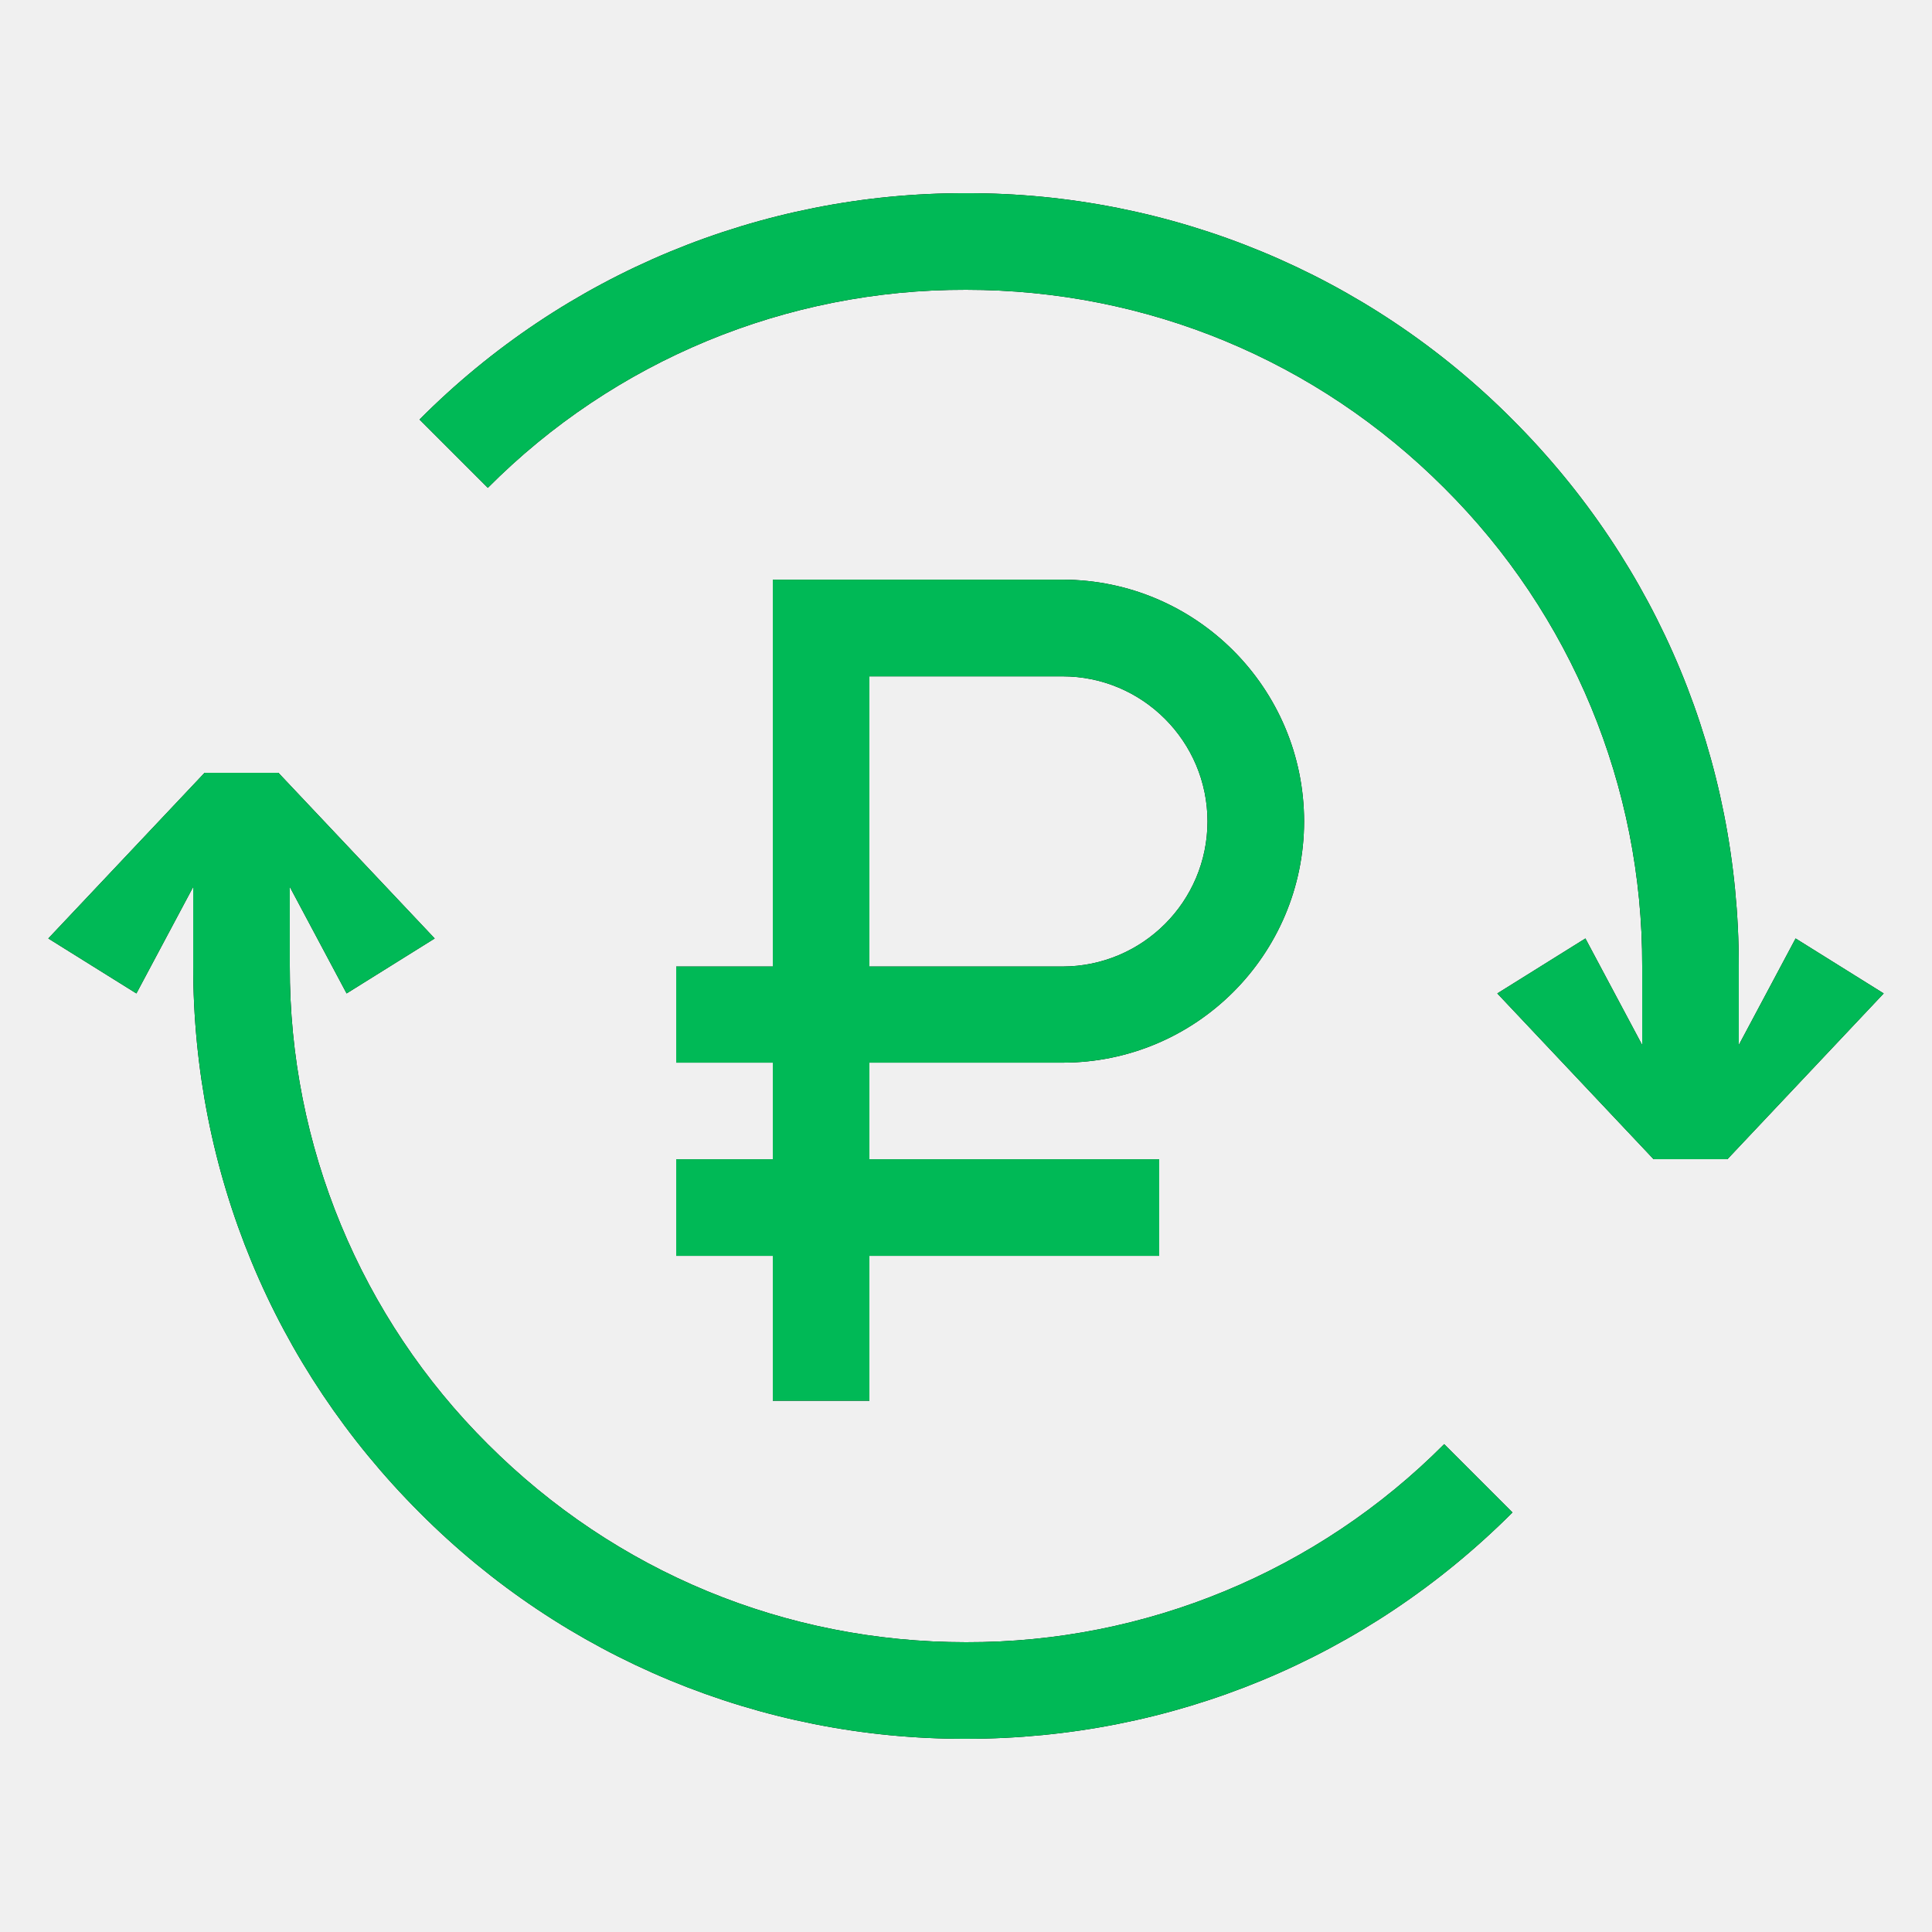
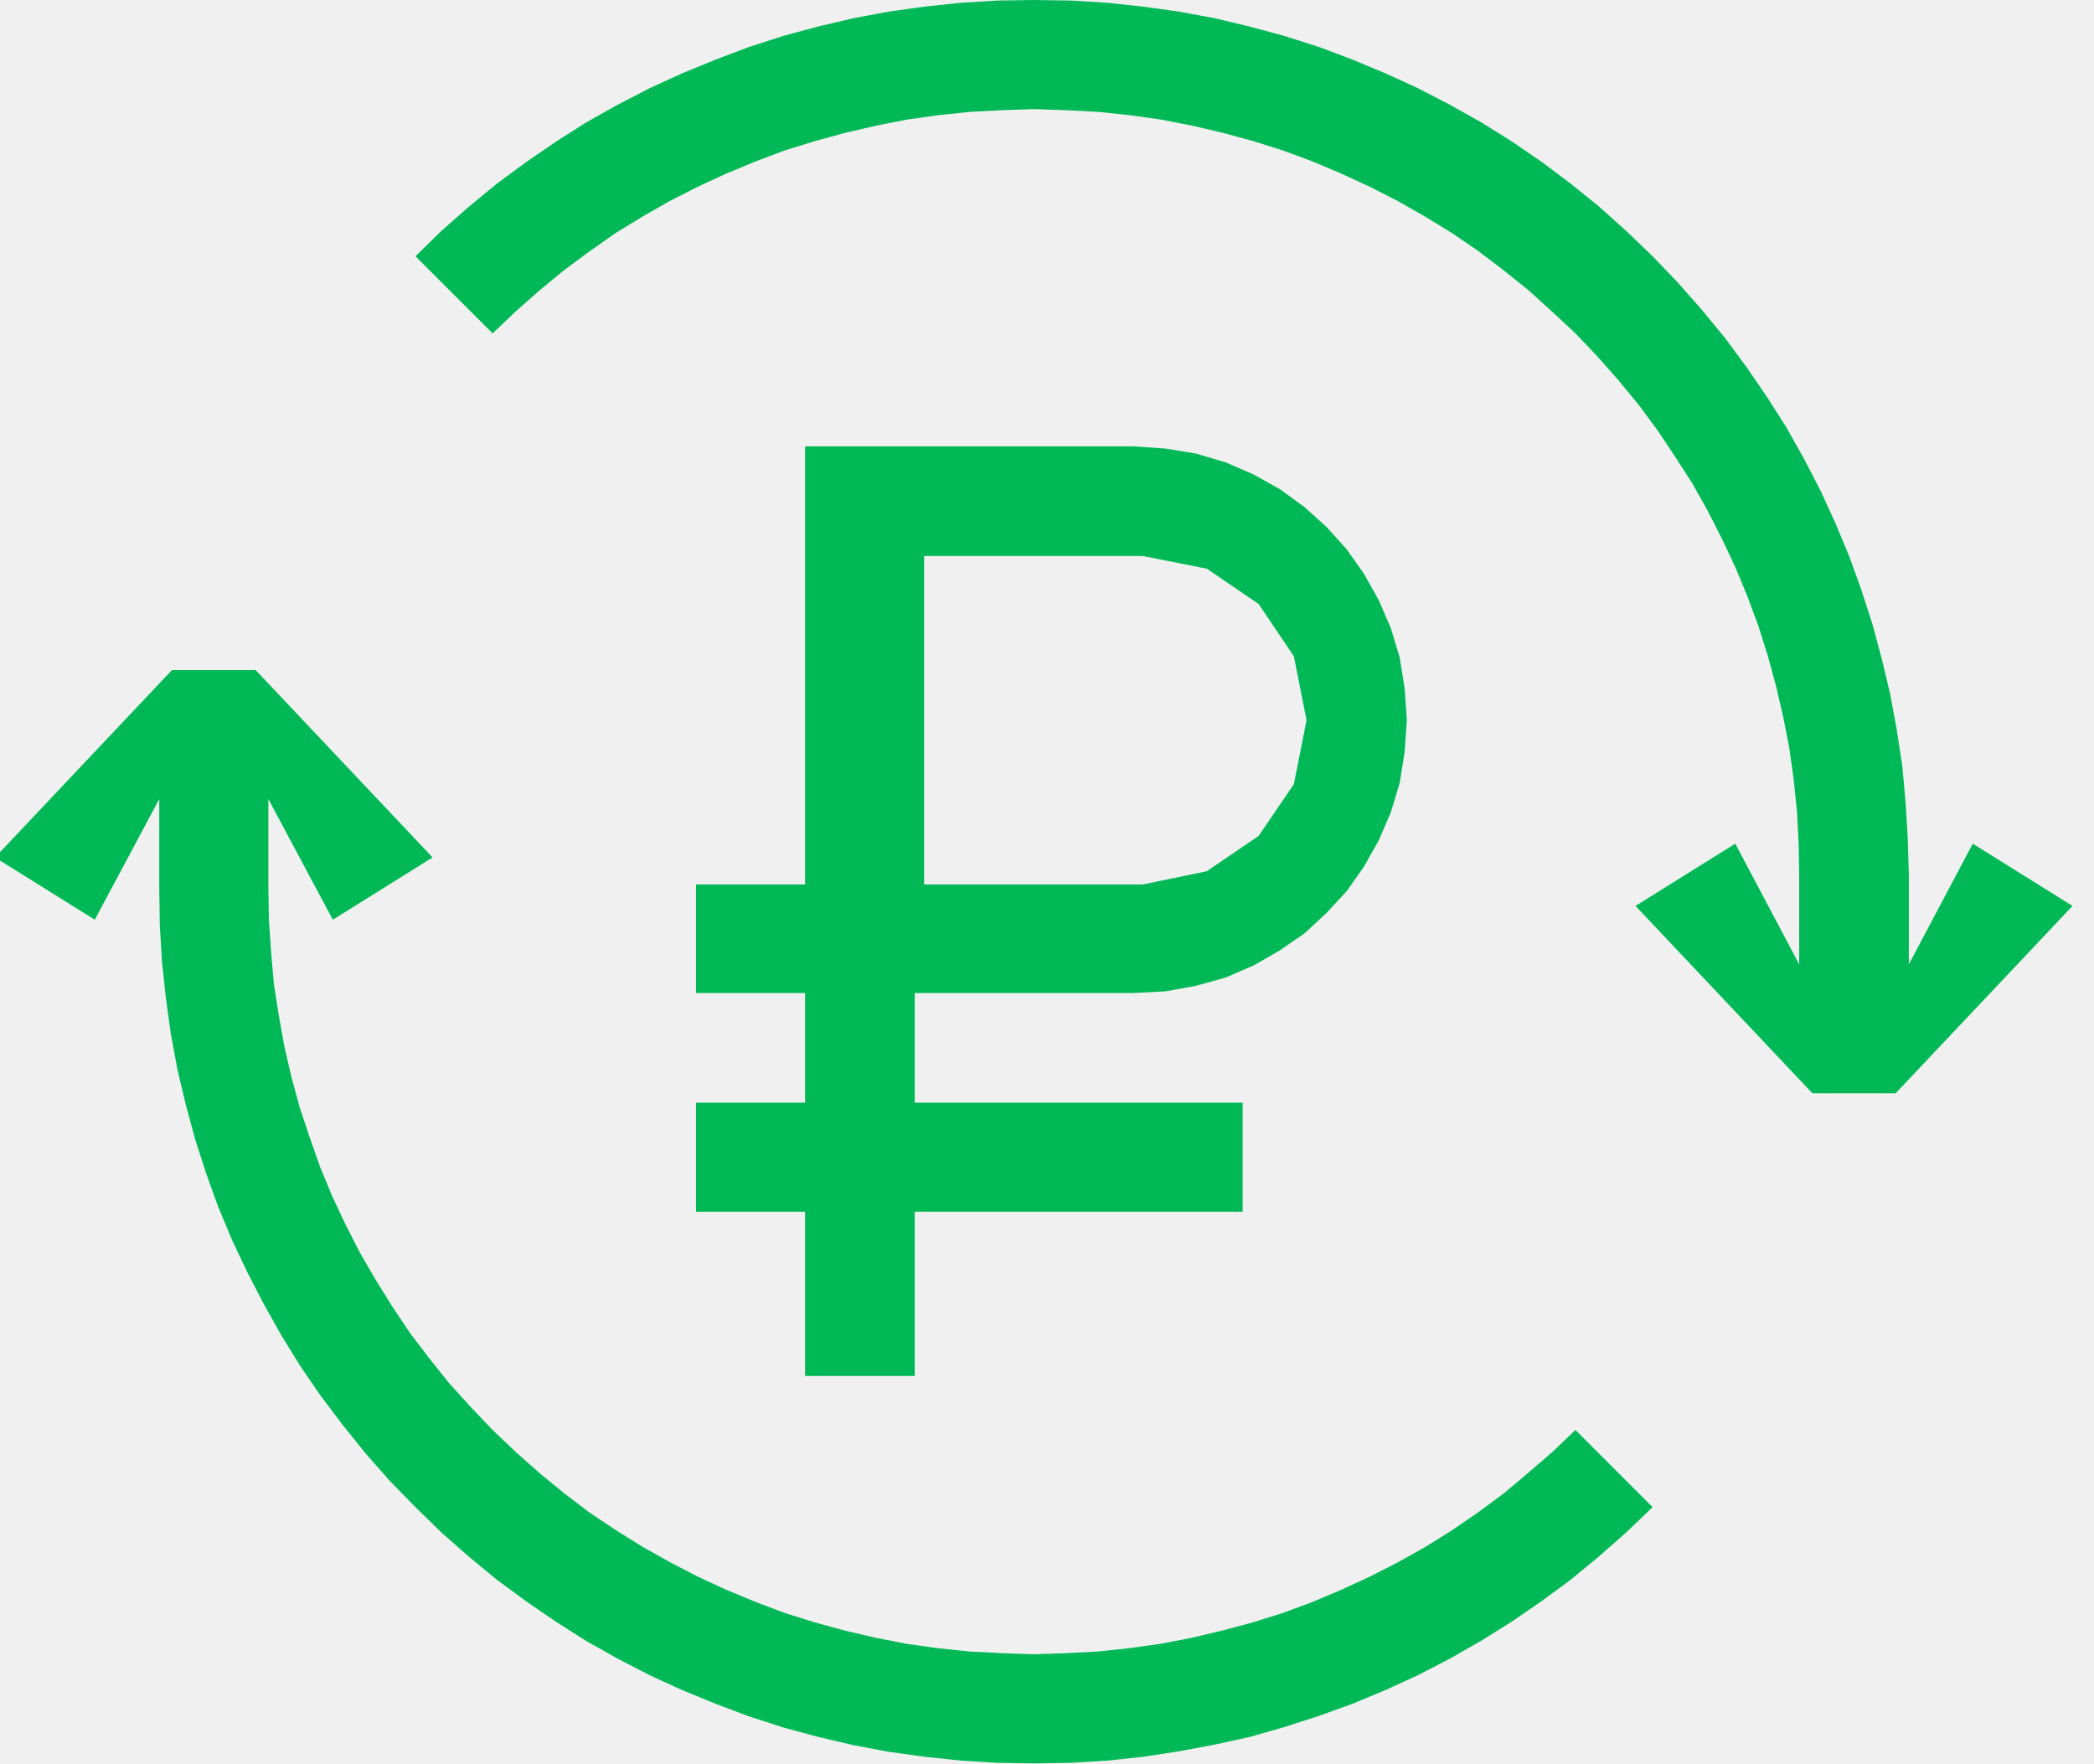
- <svg xmlns="http://www.w3.org/2000/svg" xmlns:xlink="http://www.w3.org/1999/xlink" width="40" height="40" viewBox="0 0 40 40">
+ <svg xmlns="http://www.w3.org/2000/svg" xmlns:xlink="http://www.w3.org/1999/xlink" version="1.1" preserveAspectRatio="xMidYMid meet" viewBox="0 0 38 32" width="38" height="32">
  <defs>
-     <path id="a" d="M35 17.636V16c0-4.274-1.664-8.292-4.686-11.314A15.895 15.895 0 0 0 19 0 15.895 15.895 0 0 0 7.686 4.686L9.1 6.1A13.909 13.909 0 0 1 19 2c3.74 0 7.256 1.456 9.9 4.1A13.909 13.909 0 0 1 33 16v1.636l-1.176-2.206L30 16.568 33.236 20h1.528L38 16.568l-1.824-1.138L35 17.636zM19 30c-3.74 0-7.256-1.456-9.9-4.1A13.909 13.909 0 0 1 5 16v-1.638l1.176 2.206L8 15.43 4.764 12H3.236L0 15.43l1.824 1.138L3 14.362V16c0 4.274 1.664 8.292 4.686 11.314A15.895 15.895 0 0 0 19 32c4.274 0 8.292-1.664 11.314-4.686L28.9 25.9A13.909 13.909 0 0 1 19 30m-2-19.997h4c1.654 0 3 1.348 3 3.004a3.006 3.006 0 0 1-3 3.004h-4v-6.008zm-2 14.998h2v-3h6v-2h-6v-2h4a5 5 0 0 0 5-4.994 5.01 5.01 0 0 0-5-5.006h-6v8.01h-2v1.99h2v2h-2v2h2v3z" />
+     <path d="M6.04 16.69L4.87 14.5L4.87 16.12L4.88 16.7L4.92 17.28L4.97 17.86L5.06 18.43L5.16 18.99L5.29 19.55L5.44 20.1L5.62 20.64L5.81 21.18L6.03 21.71L6.27 22.22L6.53 22.73L6.82 23.23L7.12 23.71L7.44 24.19L7.79 24.65L8.15 25.1L8.54 25.53L8.94 25.95L9.36 26.35L9.8 26.74L10.24 27.1L10.7 27.45L11.18 27.77L11.66 28.07L12.16 28.35L12.66 28.61L13.18 28.85L13.71 29.07L14.24 29.27L14.78 29.44L15.33 29.59L15.89 29.72L16.45 29.83L17.02 29.91L17.6 29.97L18.18 30L18.76 30.02L19.34 30L19.92 29.97L20.49 29.91L21.06 29.83L21.63 29.72L22.18 29.59L22.74 29.44L23.28 29.27L23.82 29.07L24.34 28.85L24.86 28.61L25.37 28.35L25.87 28.07L26.35 27.77L26.83 27.44L27.29 27.1L27.73 26.73L28.17 26.35L28.59 25.95L29.99 27.35L29.51 27.81L29.01 28.25L28.5 28.67L27.97 29.06L27.43 29.43L26.87 29.78L26.31 30.1L25.73 30.4L25.14 30.67L24.54 30.92L23.93 31.14L23.31 31.34L22.68 31.52L22.04 31.66L21.4 31.78L20.75 31.88L20.09 31.95L19.43 31.99L18.76 32L18.1 31.99L17.44 31.95L16.78 31.88L16.13 31.79L15.49 31.67L14.85 31.52L14.22 31.35L13.6 31.15L12.99 30.92L12.38 30.67L11.79 30.4L11.21 30.1L10.64 29.78L10.09 29.43L9.55 29.06L9.02 28.67L8.51 28.25L8.01 27.81L7.54 27.35L7.07 26.87L6.63 26.37L6.22 25.86L5.82 25.33L5.45 24.79L5.11 24.24L4.79 23.67L4.49 23.09L4.21 22.5L3.96 21.9L3.74 21.29L3.54 20.67L3.37 20.04L3.22 19.41L3.1 18.76L3.01 18.11L2.94 17.45L2.9 16.79L2.89 16.12L2.89 14.5L1.72 16.69L-0.09 15.56L3.12 12.16L4.64 12.16L7.85 15.56L6.04 16.69ZM21.7 8.23L22.24 8.39L22.75 8.61L23.23 8.88L23.67 9.2L24.07 9.56L24.44 9.97L24.75 10.41L25.02 10.89L25.24 11.4L25.4 11.93L25.49 12.49L25.53 13.07L25.49 13.65L25.4 14.21L25.24 14.74L25.02 15.25L24.75 15.73L24.44 16.17L24.07 16.57L23.67 16.94L23.22 17.25L22.75 17.52L22.24 17.74L21.7 17.89L21.15 17.99L20.57 18.02L16.6 18.02L16.6 20.01L22.55 20.01L22.55 21.99L16.6 21.99L16.6 24.97L14.61 24.97L14.61 21.99L12.63 21.99L12.63 20.01L14.61 20.01L14.61 18.02L12.63 18.02L12.63 16.05L14.61 16.05L14.61 8.1L20.57 8.1L21.15 8.14L21.7 8.23ZM20.09 0.05L20.74 0.12L21.39 0.21L22.04 0.33L22.67 0.48L23.3 0.65L23.93 0.85L24.54 1.08L25.14 1.33L25.73 1.6L26.31 1.9L26.88 2.22L27.44 2.57L27.98 2.94L28.5 3.33L29.02 3.75L29.51 4.19L29.99 4.65L30.45 5.13L30.89 5.63L31.31 6.14L31.7 6.67L32.07 7.21L32.42 7.76L32.74 8.33L33.04 8.91L33.31 9.5L33.56 10.1L33.78 10.71L33.98 11.33L34.15 11.96L34.3 12.59L34.42 13.24L34.52 13.89L34.58 14.55L34.62 15.21L34.64 15.88L34.64 17.5L35.8 15.31L37.61 16.44L34.4 19.84L32.89 19.84L29.68 16.44L31.49 15.31L32.65 17.5L32.65 15.88L32.64 15.3L32.61 14.72L32.55 14.14L32.47 13.57L32.36 13.01L32.23 12.45L32.08 11.9L31.91 11.36L31.71 10.82L31.49 10.29L31.25 9.78L30.99 9.27L30.71 8.77L30.4 8.29L30.08 7.81L29.74 7.35L29.37 6.9L28.99 6.47L28.59 6.05L28.16 5.65L27.73 5.26L27.28 4.9L26.82 4.55L26.35 4.23L25.86 3.93L25.37 3.65L24.86 3.39L24.34 3.15L23.82 2.93L23.28 2.73L22.74 2.56L22.19 2.41L21.63 2.28L21.07 2.17L20.5 2.09L19.93 2.03L19.35 2L18.76 1.98L18.18 2L17.6 2.03L17.03 2.09L16.46 2.17L15.9 2.28L15.34 2.41L14.79 2.56L14.24 2.73L13.71 2.93L13.18 3.15L12.66 3.39L12.15 3.65L11.66 3.93L11.17 4.23L10.7 4.56L10.24 4.9L9.79 5.27L9.36 5.65L8.94 6.05L7.54 4.65L8.01 4.19L8.51 3.75L9.02 3.33L9.55 2.94L10.09 2.57L10.64 2.22L11.21 1.9L11.79 1.6L12.38 1.33L12.99 1.08L13.6 0.85L14.22 0.65L14.85 0.48L15.49 0.33L16.13 0.21L16.78 0.12L17.44 0.05L18.1 0.01L18.76 0L19.43 0.01L20.09 0.05ZM16.77 16.05L20.74 16.05L21.9 15.81L22.84 15.17L23.48 14.23L23.71 13.07L23.48 11.91L22.84 10.96L21.9 10.32L20.74 10.09L16.77 10.09L16.77 16.05Z" id="aiLSjFZS6" />
  </defs>
-   <g fill="none" fill-rule="evenodd" transform="translate(1 4)">
-     <mask id="b" fill="#fff">
-       <use xlink:href="#a" />
-     </mask>
-     <use fill="#000" xlink:href="#a" />
-     <g fill="#00B956" mask="url(#b)">
-       <path d="M-3-6h44v44H-3z" />
+   <g>
+     <g>
+       <g>
+         <use xlink:href="#aiLSjFZS6" opacity="1" fill="#00b956" fill-opacity="1" />
+         <g>
+           <use xlink:href="#aiLSjFZS6" opacity="1" fill-opacity="0" stroke="#000000" stroke-width="1" stroke-opacity="0" />
+         </g>
+       </g>
    </g>
  </g>
</svg>
